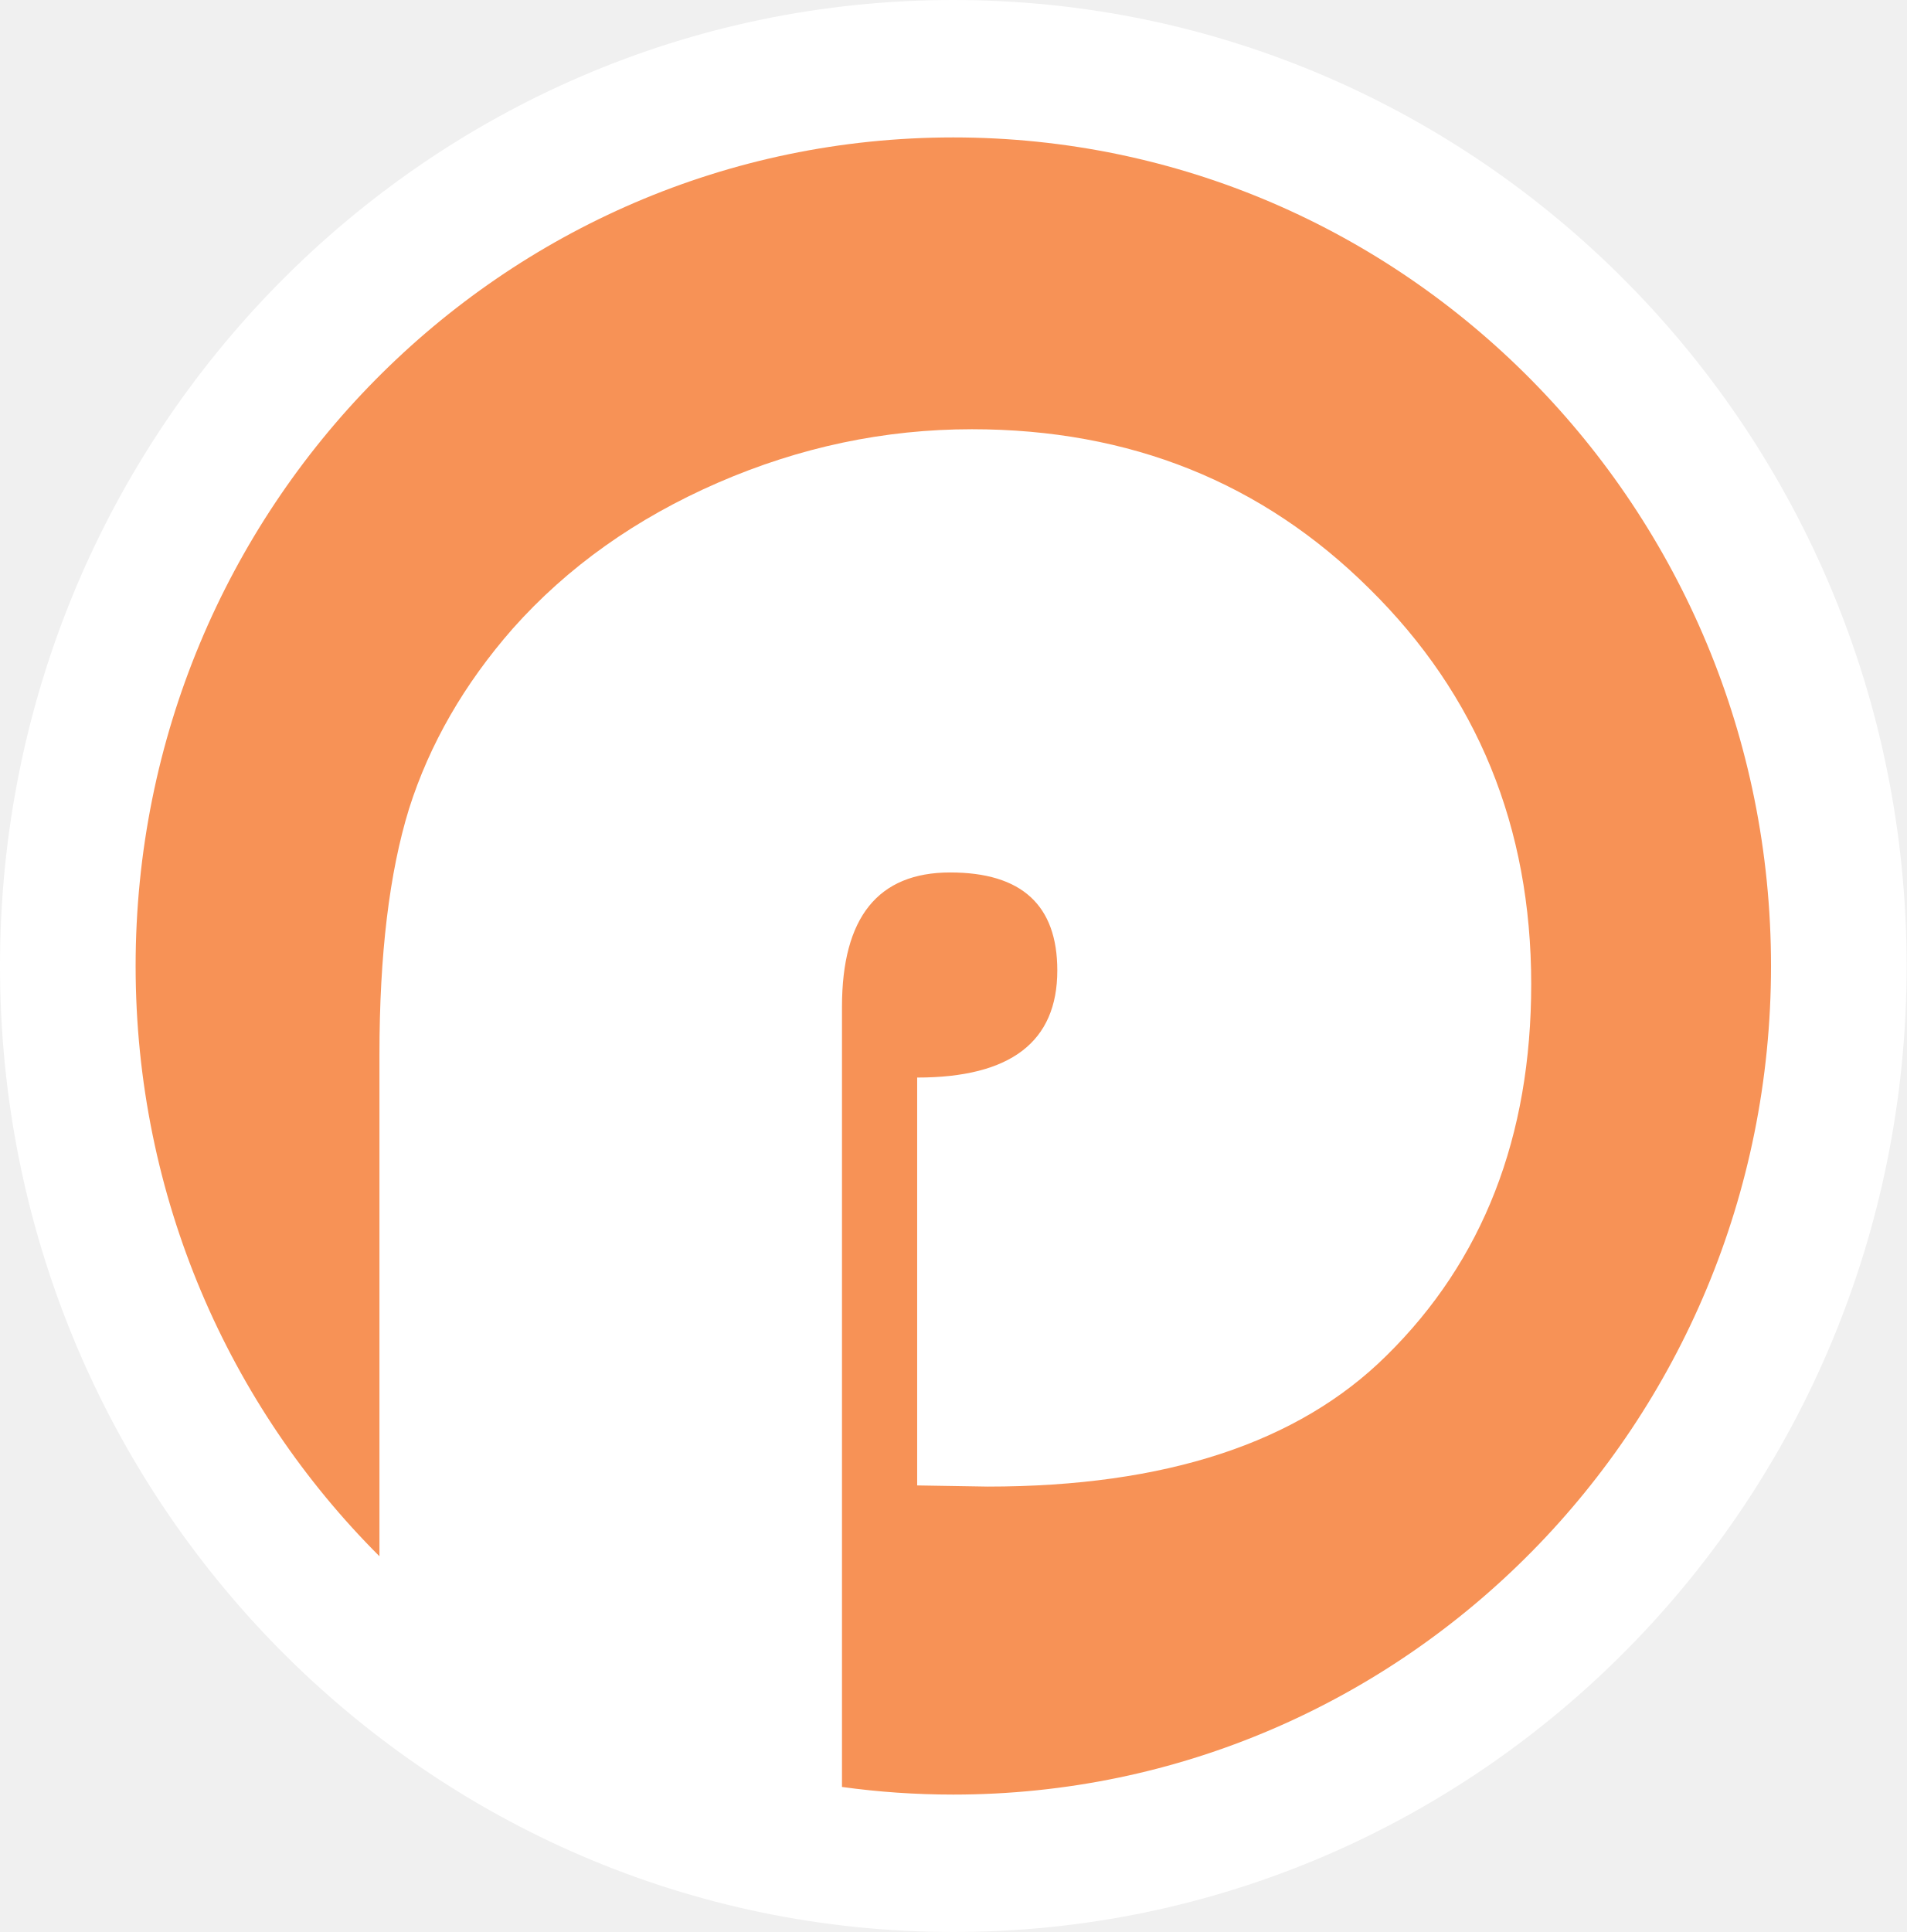
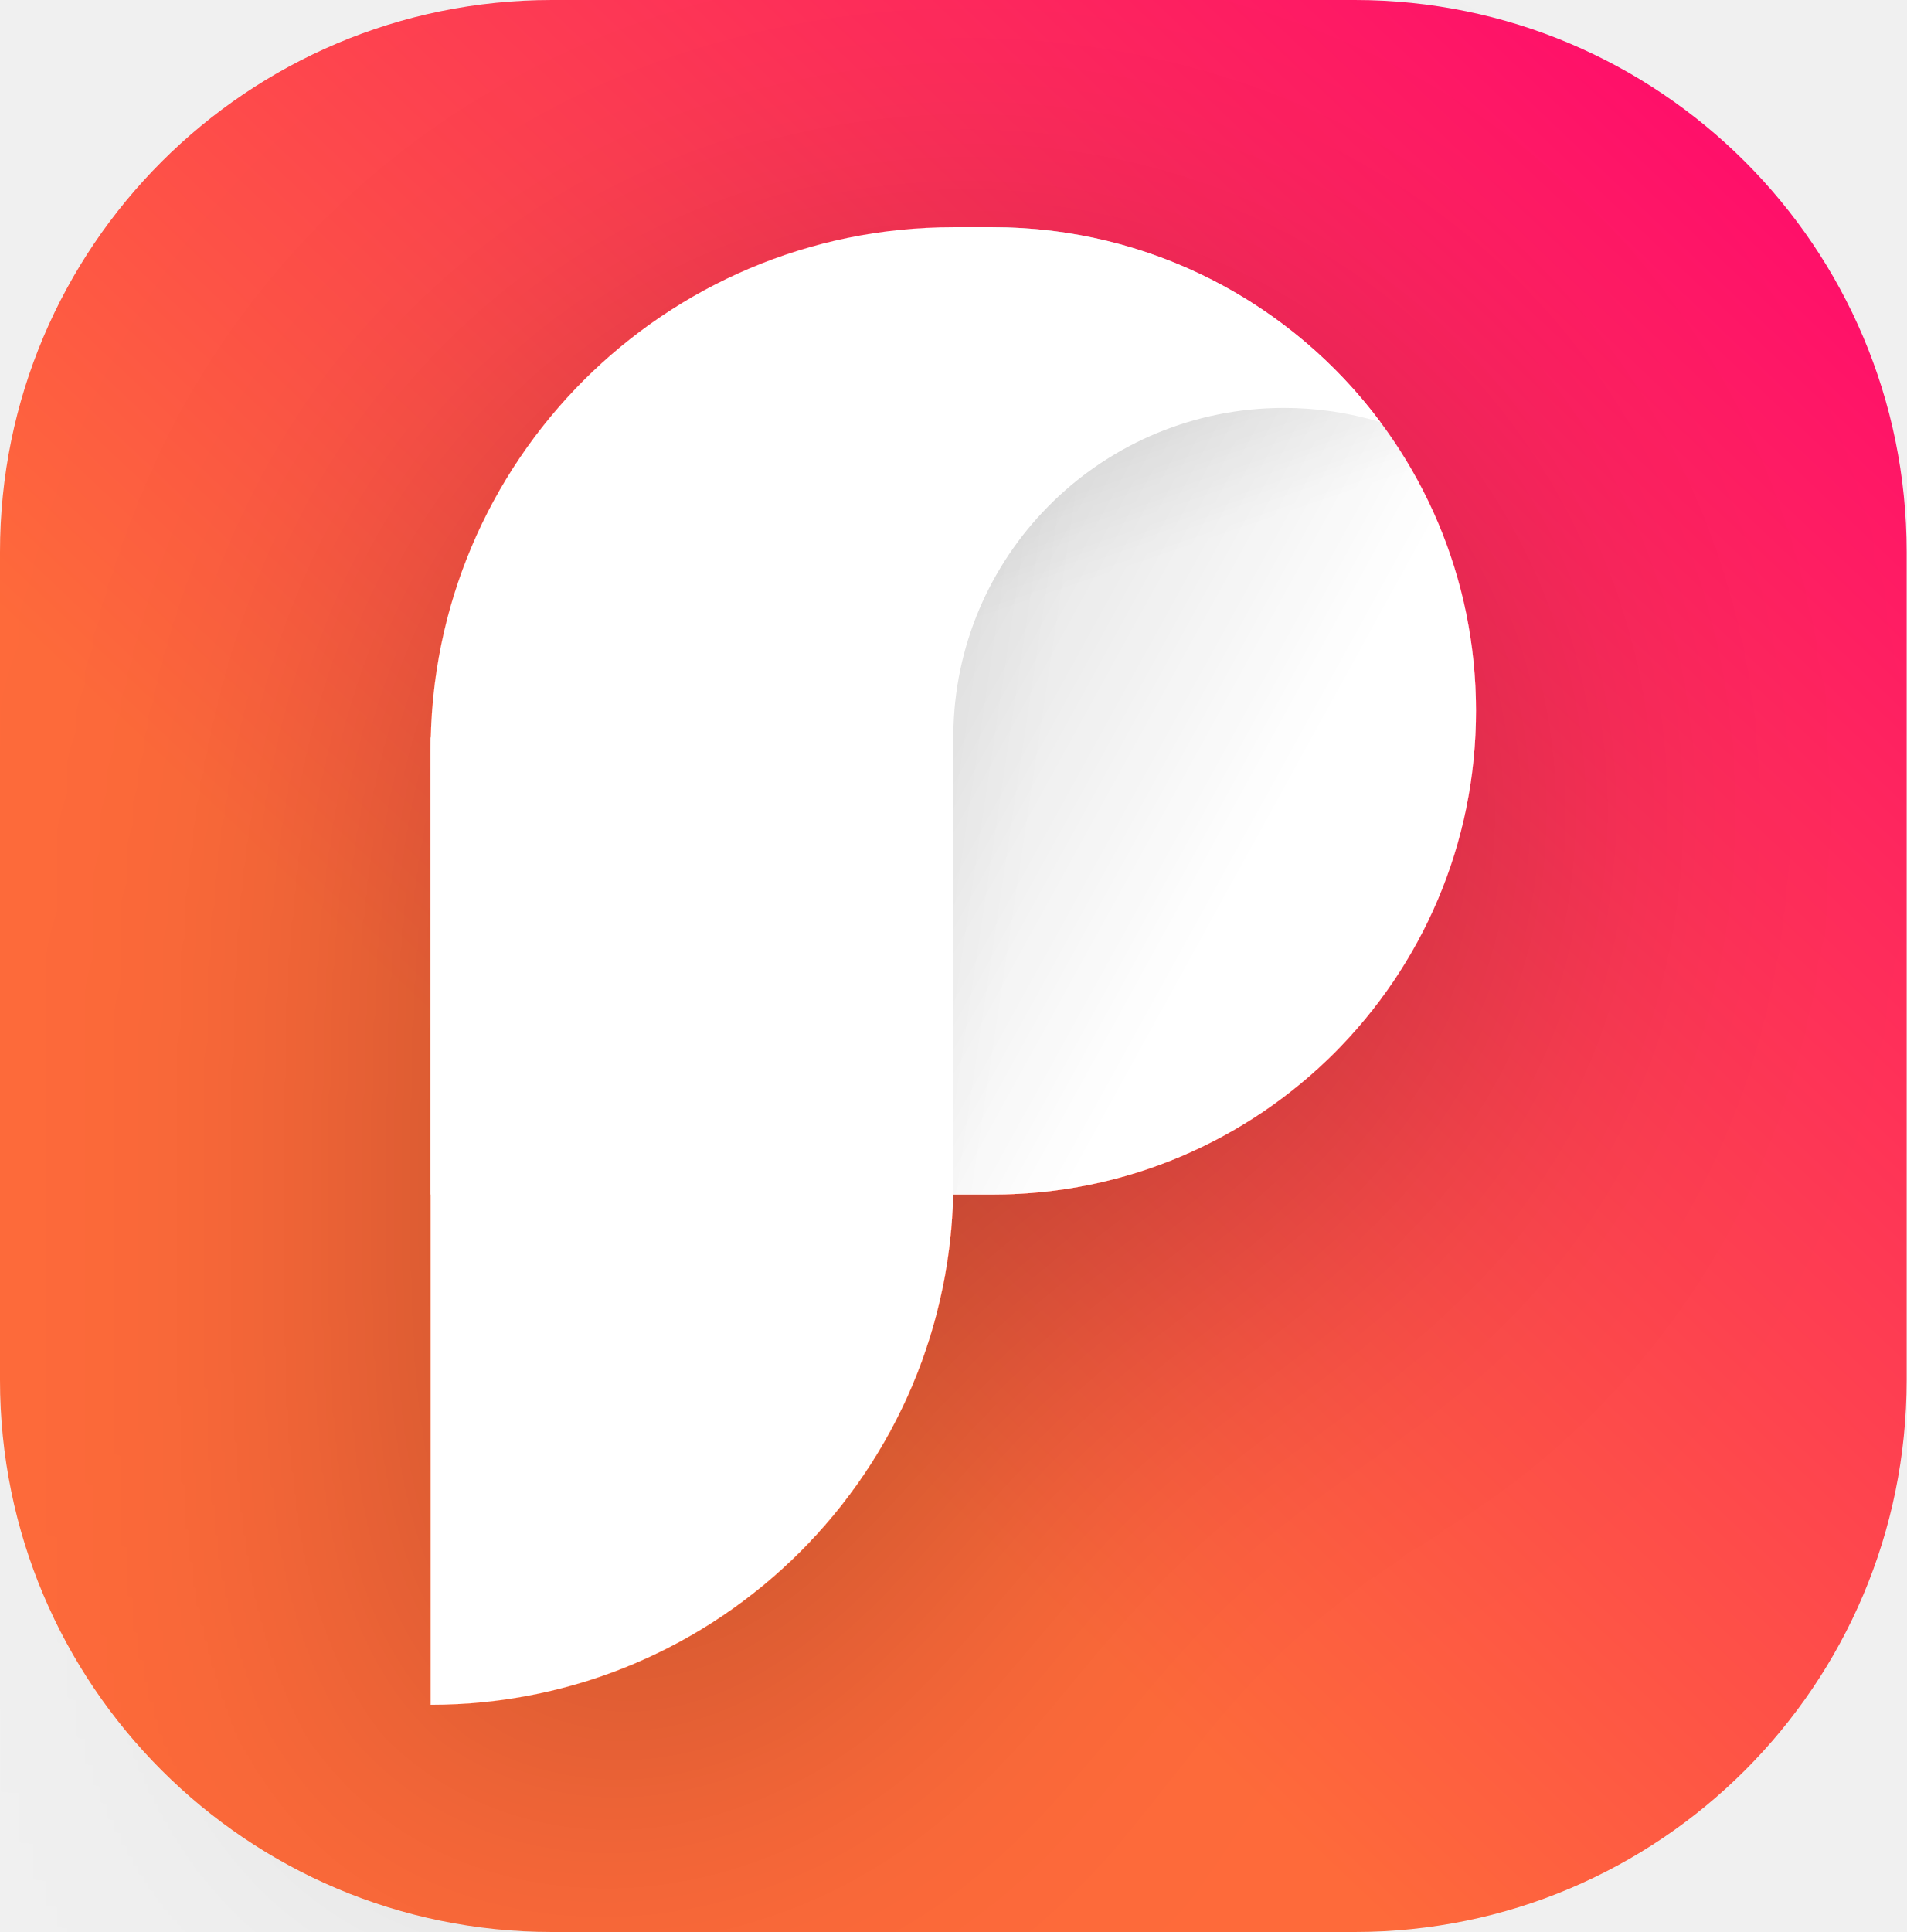
- <svg xmlns="http://www.w3.org/2000/svg" width="76" height="77" viewBox="0 0 76 77">
-   <ellipse cx="38" cy="38.5" rx="38" ry="38.5" fill="white" />
-   <path fill-rule="evenodd" clip-rule="evenodd" d="M38 71.523C56.001 71.523 70.594 56.738 70.594 38.5C70.594 20.262 56.001 5.477 38 5.477C19.999 5.477 5.406 20.262 5.406 38.5C5.406 47.708 9.125 56.035 15.125 62.025V42.037C15.125 38.041 15.519 34.772 16.306 32.229C17.123 29.655 18.501 27.264 20.438 25.054C22.618 22.602 25.343 20.664 28.612 19.241C31.882 17.819 35.257 17.107 38.739 17.107C45.036 17.107 50.318 19.226 54.587 23.465C58.886 27.703 61.035 32.955 61.035 39.222C61.035 45.307 59.113 50.242 55.268 54.026C51.756 57.507 46.458 59.248 39.374 59.248L36.559 59.202V42.946C40.283 42.946 42.145 41.523 42.145 38.677C42.145 36.074 40.722 34.772 37.876 34.772C35 34.772 33.562 36.558 33.562 40.13V71.219C35.013 71.42 36.495 71.523 38 71.523Z" fill="#F79256" />
+ <svg xmlns="http://www.w3.org/2000/svg" width="76" height="77" fill="none">
+   <g clip-path="url(#a)">
+     <path d="M0 22C0 9.85 9.85 0 22 0h32c12.15 0 22 9.85 22 22v33c0 12.15-9.85 22-22 22H22C9.85 77 0 67.15 0 55V22Z" fill="url(#b)" />
+     <g filter="url(#c)">
+       <path d="M17.166 29.391H38v17.72c0 11.506-9.328 20.833-20.834 20.833V29.391Z" fill="#fff" />
+       <path d="M38 47.609H17.166v-17.72c0-11.506 9.328-20.833 20.834-20.833v38.553Z" fill="#fff" />
+       <path d="M38 47.609h1.557c10.646 0 19.277-8.63 19.277-19.277 0-10.646-8.63-19.276-19.277-19.276H38v38.553Z" fill="url(#d)" />
+       <path d="M38 47.609h1.557c10.646 0 19.277-8.63 19.277-19.277 0-10.646-8.63-19.276-19.277-19.276H38v38.553Z" fill="url(#e)" fill-opacity=".2" />
+       <path d="M38 47.609h1.557c10.646 0 19.277-8.63 19.277-19.277 0-10.646-8.63-19.276-19.277-19.276H38v38.553Z" fill="url(#f)" fill-opacity=".2" />
+       <path fill-rule="evenodd" clip-rule="evenodd" d="M38 28.968V9.056h1.557c6.333 0 11.953 3.054 15.467 7.769a13.224 13.224 0 0 0-3.844-.567c-7.137 0-12.949 5.652-13.173 12.71H38Z" fill="#fff" />
+     </g>
+   </g>
+   <defs>
+     <linearGradient id="b" x1="0" y1="77" x2="75.141" y2="-2.433" gradientUnits="userSpaceOnUse">
+       <stop offset=".349" stop-color="#FE6A3A" />
+       <stop offset="1" stop-color="#FF0072" />
+     </linearGradient>
+     <linearGradient id="d" x1="57.877" y1="40.83" x2="47.632" y2="10.728" gradientUnits="userSpaceOnUse">
+       <stop offset=".672" stop-color="#fff" />
+       <stop offset="1" stop-color="#CDCDCD" />
+     </linearGradient>
+     <linearGradient id="e" x1="60.215" y1="35.852" x2="36.233" y2="22.646" gradientUnits="userSpaceOnUse">
+       <stop offset=".359" stop-color="#fff" />
+       <stop offset="1" stop-color="#424242" />
+     </linearGradient>
+     <linearGradient id="f" x1="35.024" y1="34.475" x2="57.873" y2="37.888" gradientUnits="userSpaceOnUse">
+       <stop stop-color="#CDCDCD" />
+       <stop offset=".254" stop-color="#fff" />
+     </linearGradient>
+     <clipPath id="a">
+       <path fill="#fff" d="M0 0h76v77H0z" />
+     </clipPath>
+     <filter id="c" x="-1.834" y="-5.944" width="79.667" height="96.889" filterUnits="userSpaceOnUse" color-interpolation-filters="sRGB">
+       <feFlood flood-opacity="0" result="BackgroundImageFix" />
+       <feColorMatrix in="SourceAlpha" values="0 0 0 0 0 0 0 0 0 0 0 0 0 0 0 0 0 0 127 0" result="hardAlpha" />
+       <feOffset dy="4" />
+       <feGaussianBlur stdDeviation="9.5" />
+       <feComposite in2="hardAlpha" operator="out" />
+       <feColorMatrix values="0 0 0 0 0 0 0 0 0 0 0 0 0 0 0 0 0 0 0.26 0" />
+       <feBlend in2="BackgroundImageFix" result="effect1_dropShadow" />
+       <feBlend in="SourceGraphic" in2="effect1_dropShadow" result="shape" />
+     </filter>
+   </defs>
</svg>
